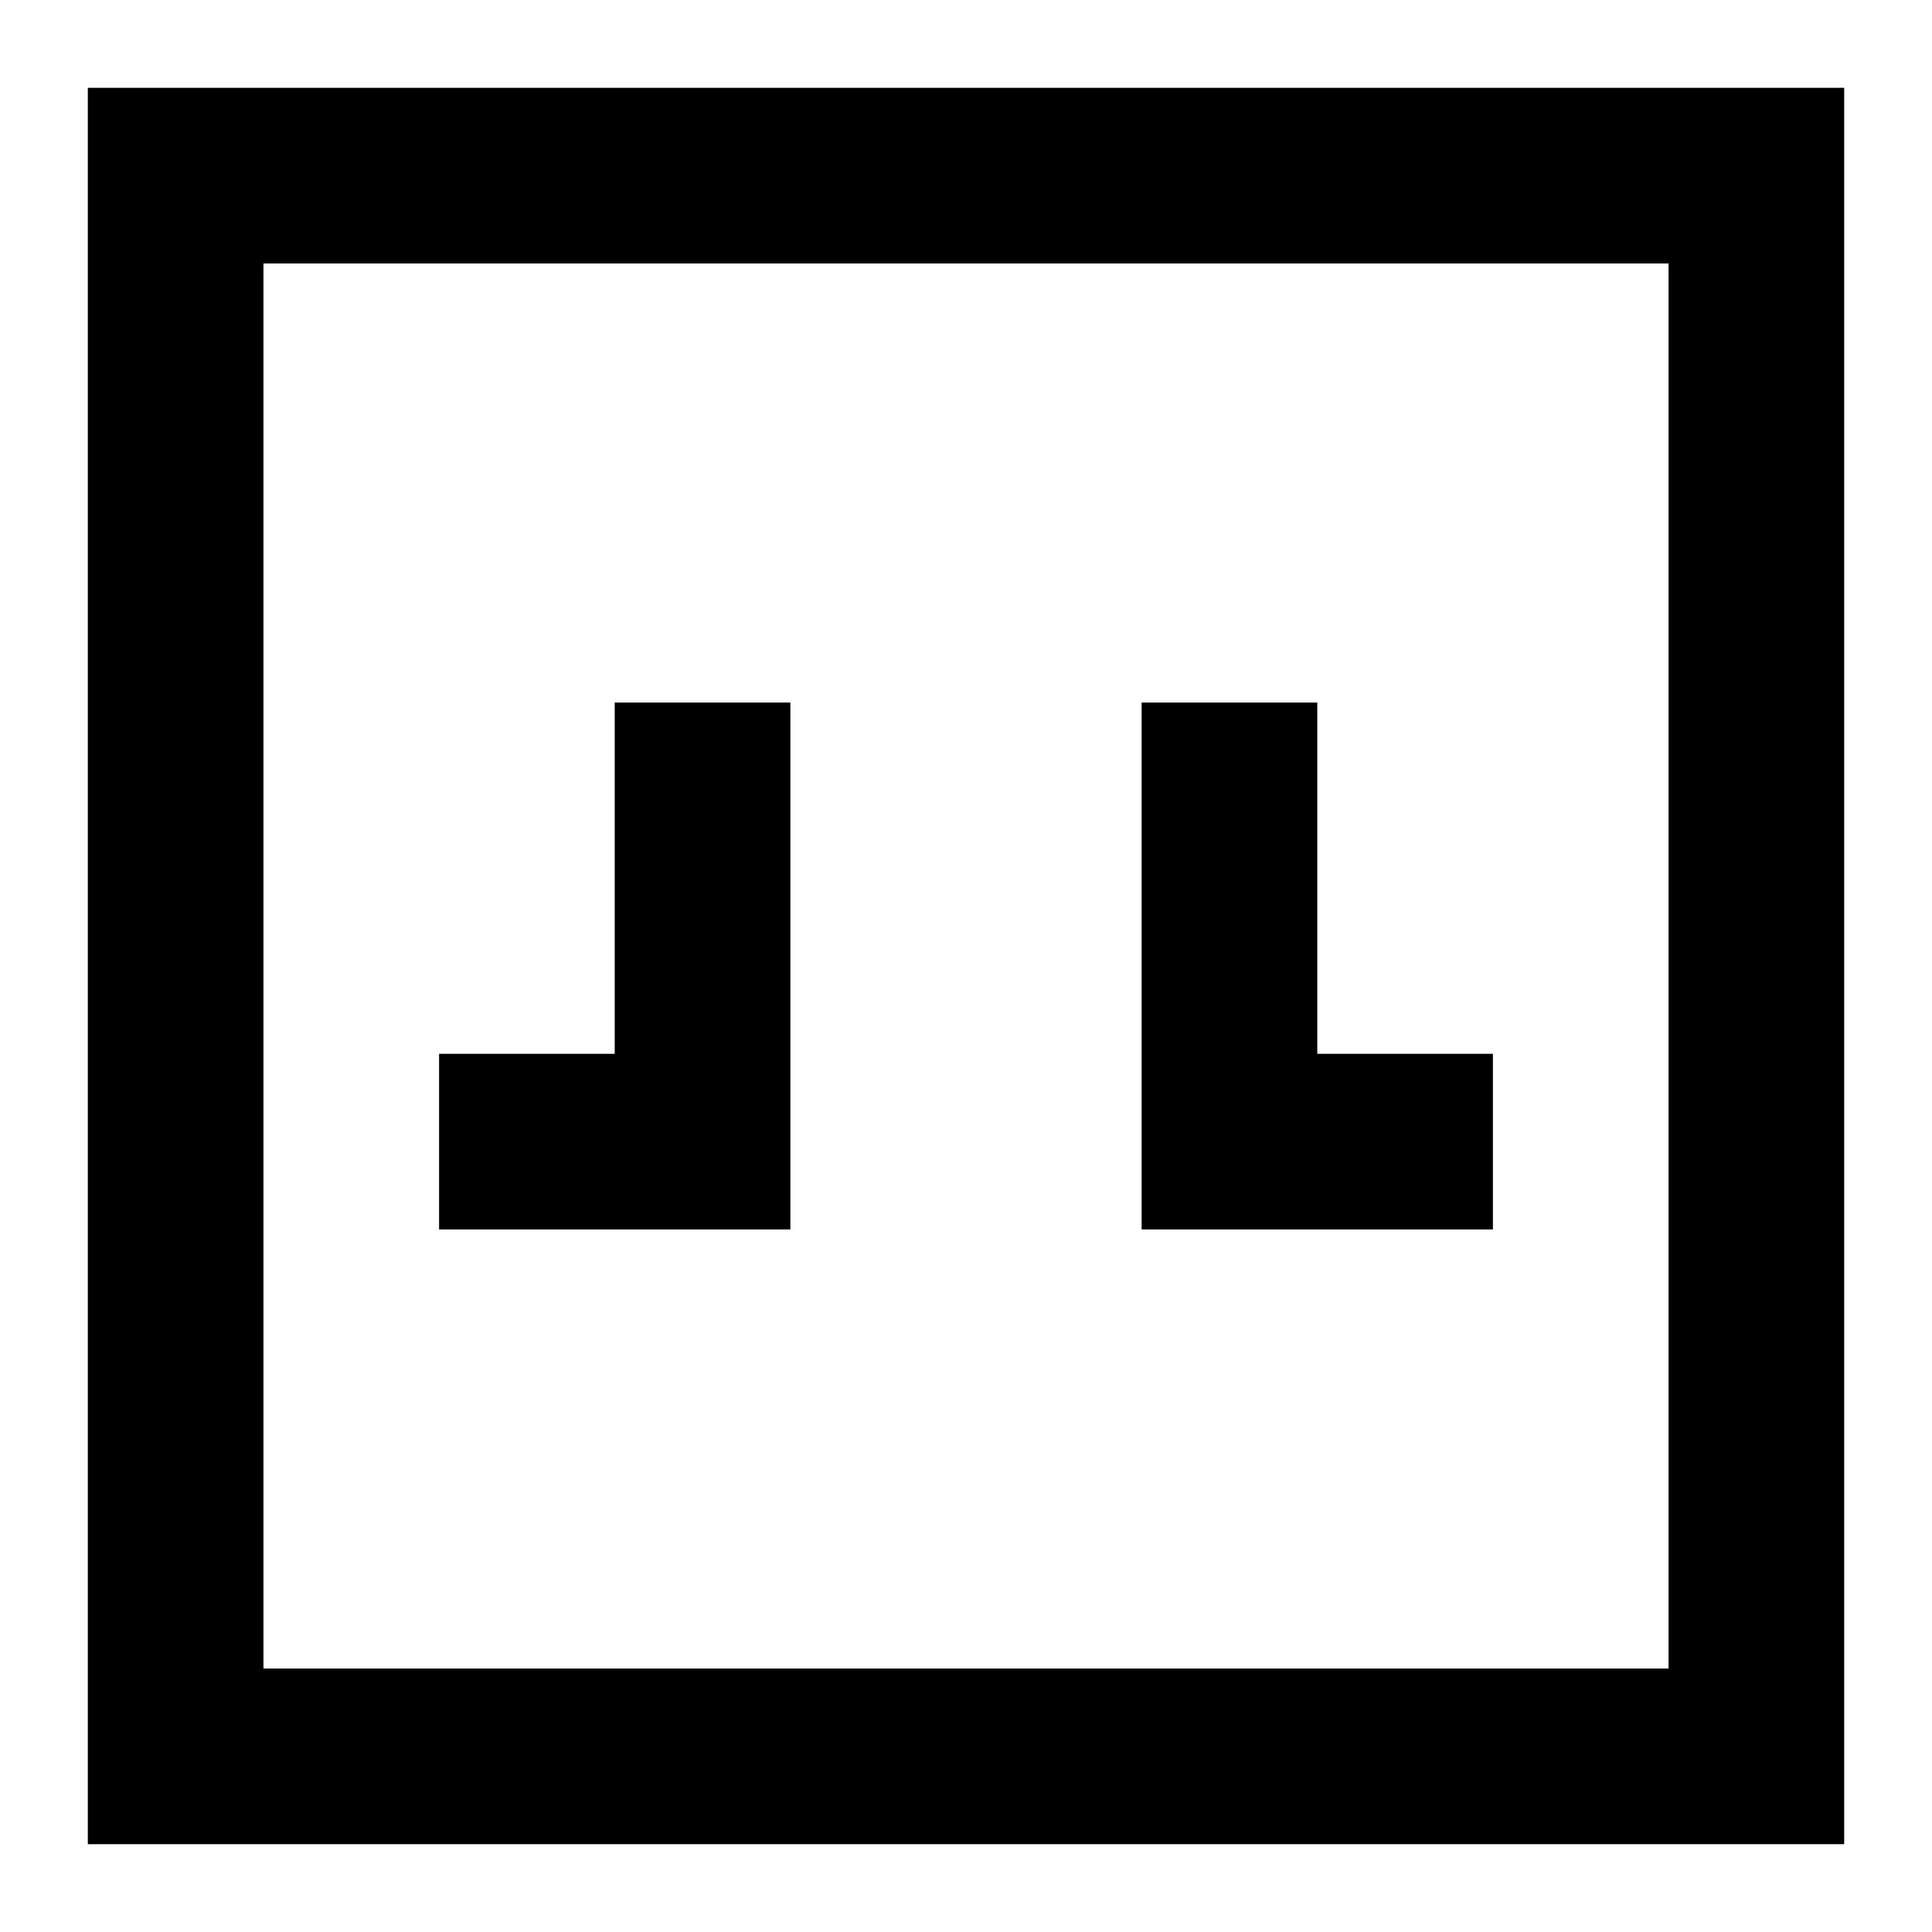
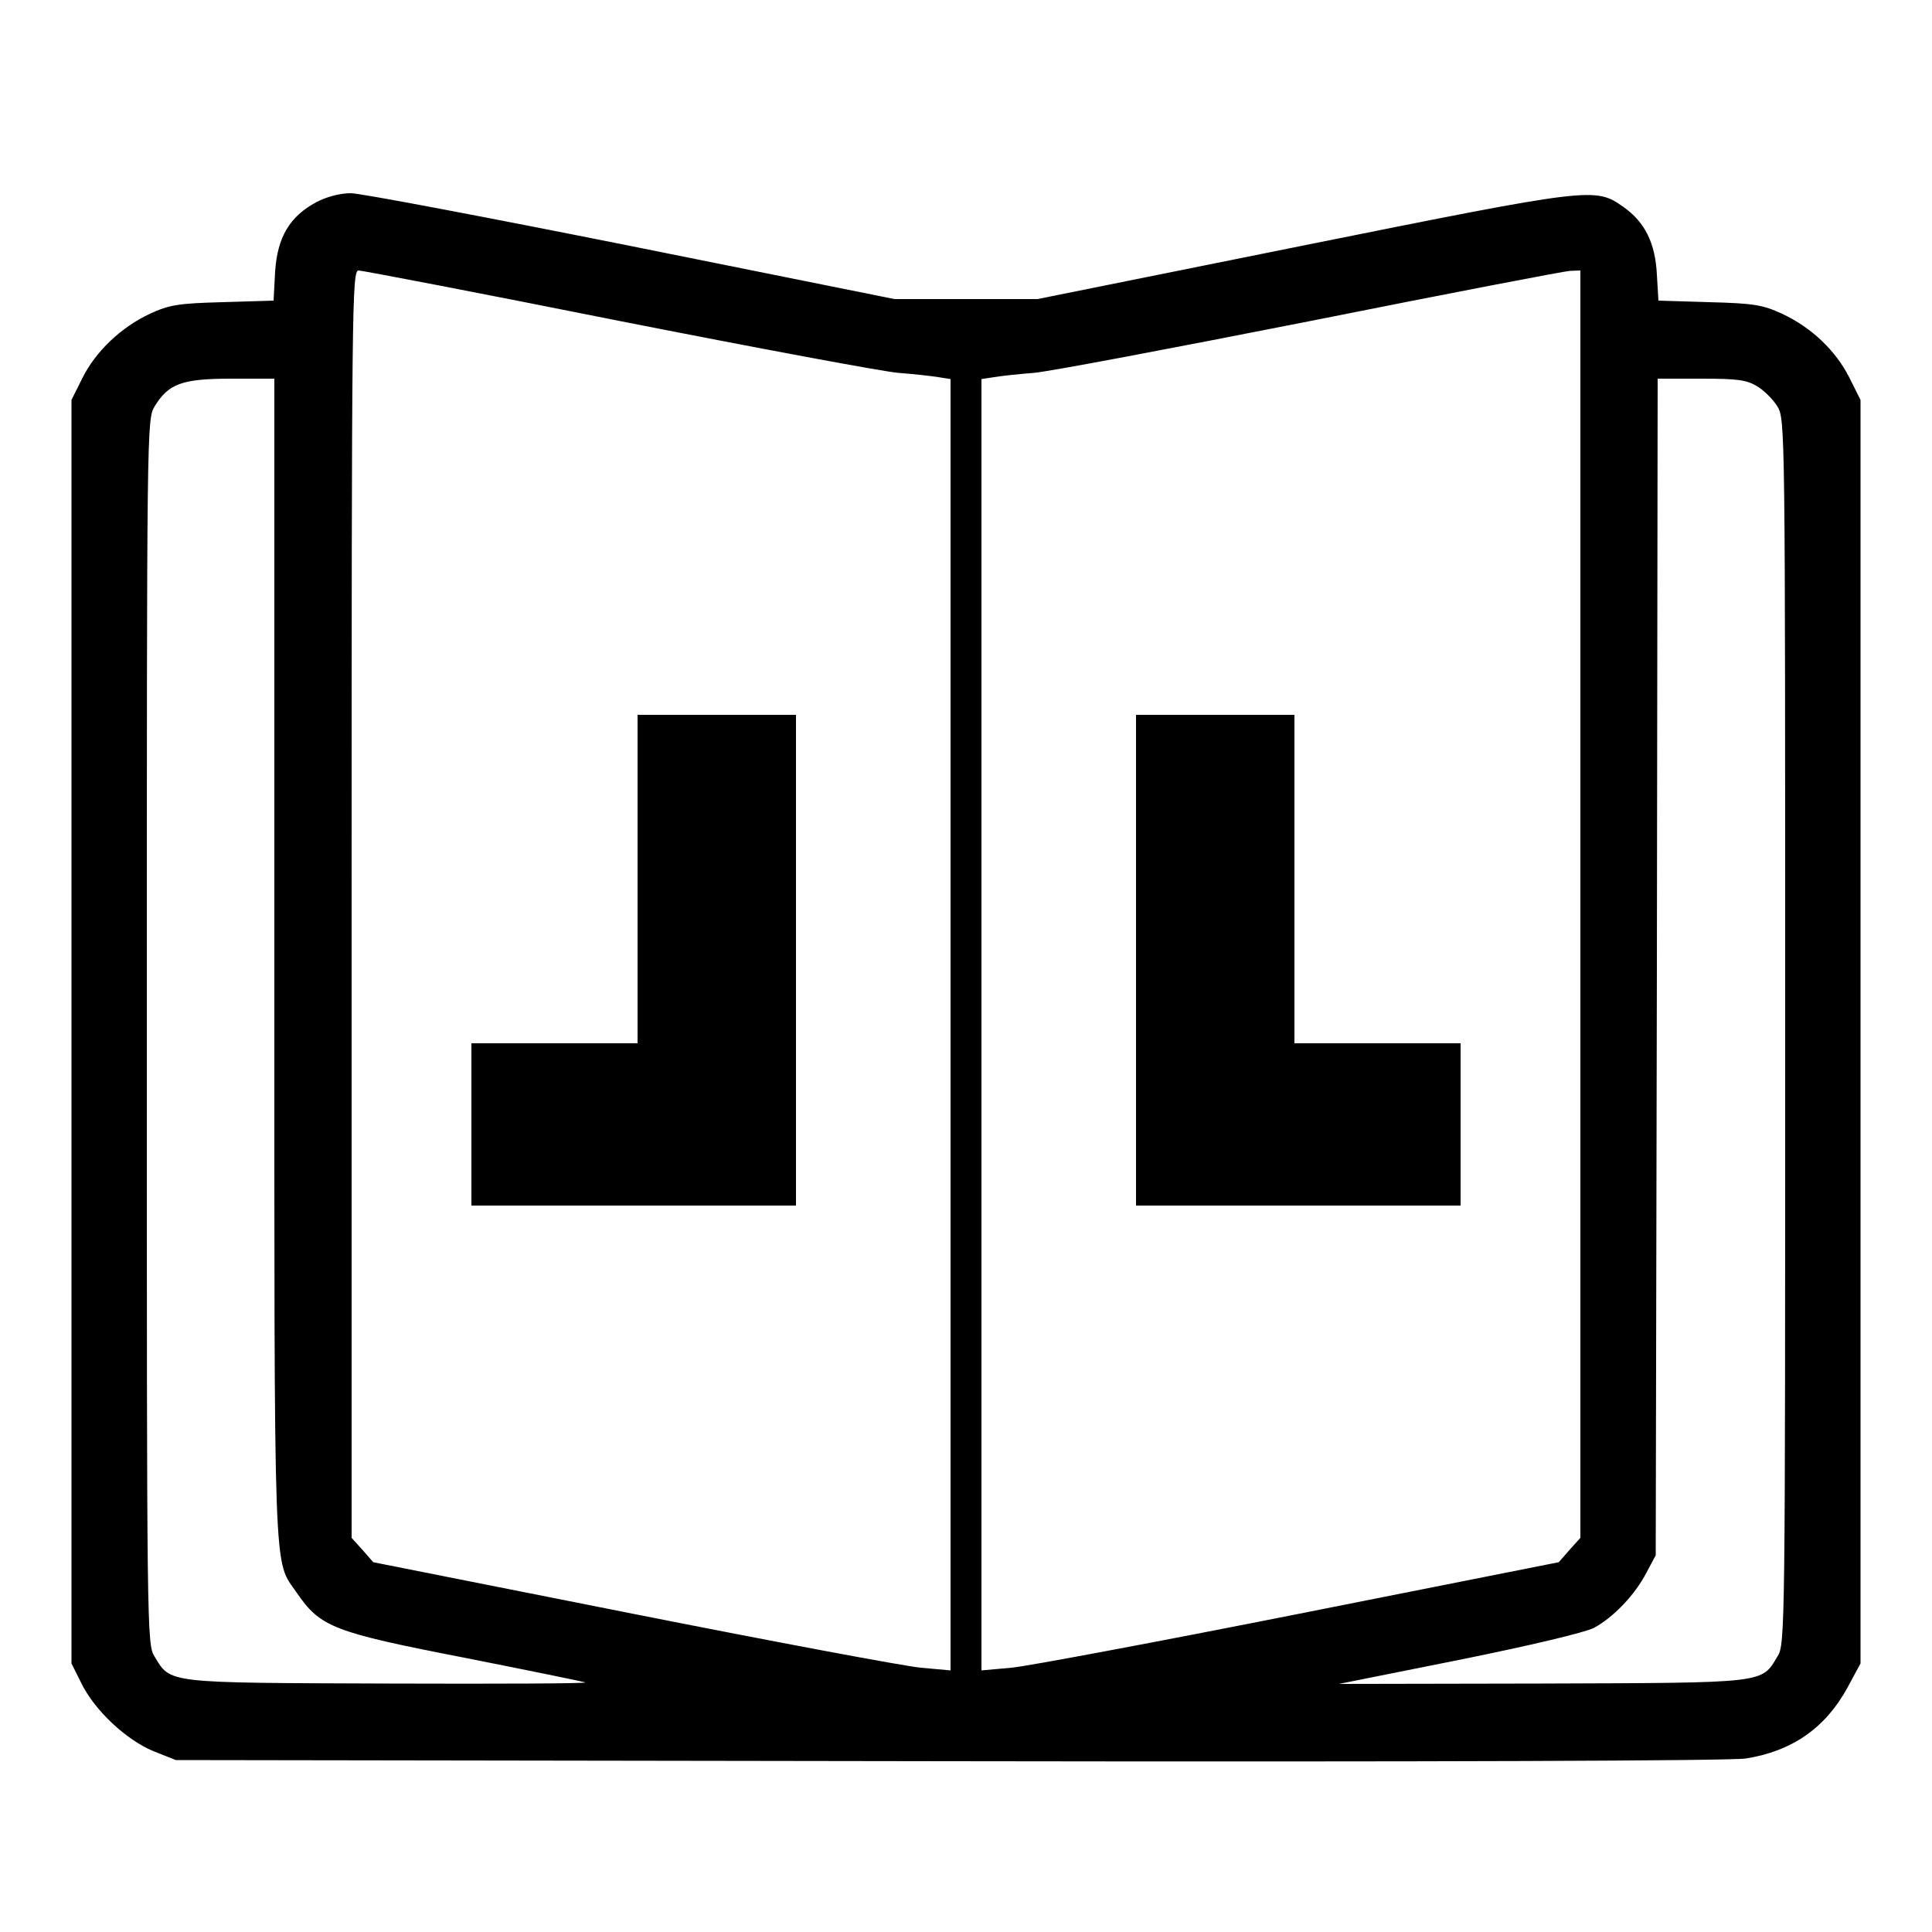
- <svg xmlns="http://www.w3.org/2000/svg" version="1.0" width="198pt" height="198pt" viewBox="0 0 198 198" preserveAspectRatio="xMidYMid meet">
-   <g transform="translate(0,198) scale(0.1,-0.1)" fill="#000000" stroke="none">
-     <path d="M90 990 l0 -900 900 0 900 0 0 900 0 900 -900 0 -900 0 0 -900z m1620 0 l0 -720 -720 0 -720 0 0 720 0 720 720 0 720 0 0 -720z" />
-     <path d="M630 1080 l0 -180 -90 0 -90 0 0 -90 0 -90 180 0 180 0 0 270 0 270 -90 0 -90 0 0 -180z" />
-     <path d="M1170 990 l0 -270 180 0 180 0 0 90 0 90 -90 0 -90 0 0 180 0 180 -90 0 -90 0 0 -270z" />
+ <svg xmlns="http://www.w3.org/2000/svg" version="1.0" width="500pt" height="500pt" viewBox="0 0 500 500" preserveAspectRatio="xMidYMid meet">
+   <g transform="translate(0,500) scale(0.1,-0.1)" fill="#000000" stroke="none">
+     <path d="M819 4477 c-69 -37 -101 -90 -107 -180 l-4 -75 -132 -4 c-115 -3 -138 -7 -188 -30 -75 -35 -141 -98 -175 -167 l-28 -56 0 -1635 0 -1635 25 -50 c34 -71 117 -148 187 -177 l58 -23 2000 -3 c1259 -2 2023 1 2063 7 120 19 206 79 263 183 l34 63 0 1635 0 1635 -29 58 c-36 71 -99 130 -174 165 -50 23 -73 27 -188 30 l-132 4 -4 67 c-4 82 -31 136 -86 175 -74 52 -77 52 -832 -100 l-685 -138 -185 0 -185 0 -681 137 c-375 75 -702 137 -726 137 -28 0 -62 -9 -89 -23z m781 -307 c360 -71 687 -132 725 -135 39 -3 85 -8 103 -11 l32 -5 0 -1671 0 -1671 -77 7 c-43 4 -379 67 -747 140 l-670 133 -28 32 -28 31 0 1640 c0 1559 1 1640 18 1640 9 0 312 -58 672 -130z m2490 -1510 l0 -1640 -28 -31 -28 -32 -670 -133 c-368 -73 -704 -136 -746 -140 l-78 -7 0 1671 0 1671 33 5 c17 3 64 8 102 11 39 3 360 64 715 134 355 71 657 129 673 130 l27 1 0 -1640z m-3380 -143 c0 -1641 -3 -1550 58 -1639 61 -89 94 -102 433 -168 167 -33 308 -62 314 -64 5 -3 -224 -4 -510 -3 -578 2 -563 0 -605 70 -20 31 -20 63 -20 1617 0 1564 0 1585 20 1618 36 59 71 72 198 72 l112 0 0 -1503z m3838 1483 c18 -11 41 -34 52 -52 20 -33 20 -54 20 -1618 0 -1554 0 -1586 -20 -1617 -42 -70 -26 -68 -610 -70 l-525 -1 310 62 c188 38 326 71 350 83 50 27 106 85 136 143 l24 45 3 1523 2 1522 113 0 c94 0 117 -3 145 -20z" />
+     <path d="M1650 2725 l0 -425 -215 0 -215 0 0 -210 0 -210 420 0 420 0 0 635 0 635 -205 0 -205 0 0 -425z" />
+     <path d="M2940 2515 l0 -635 420 0 420 0 0 210 0 210 -215 0 -215 0 0 425 0 425 -205 0 -205 0 0 -635z" />
  </g>
</svg>
